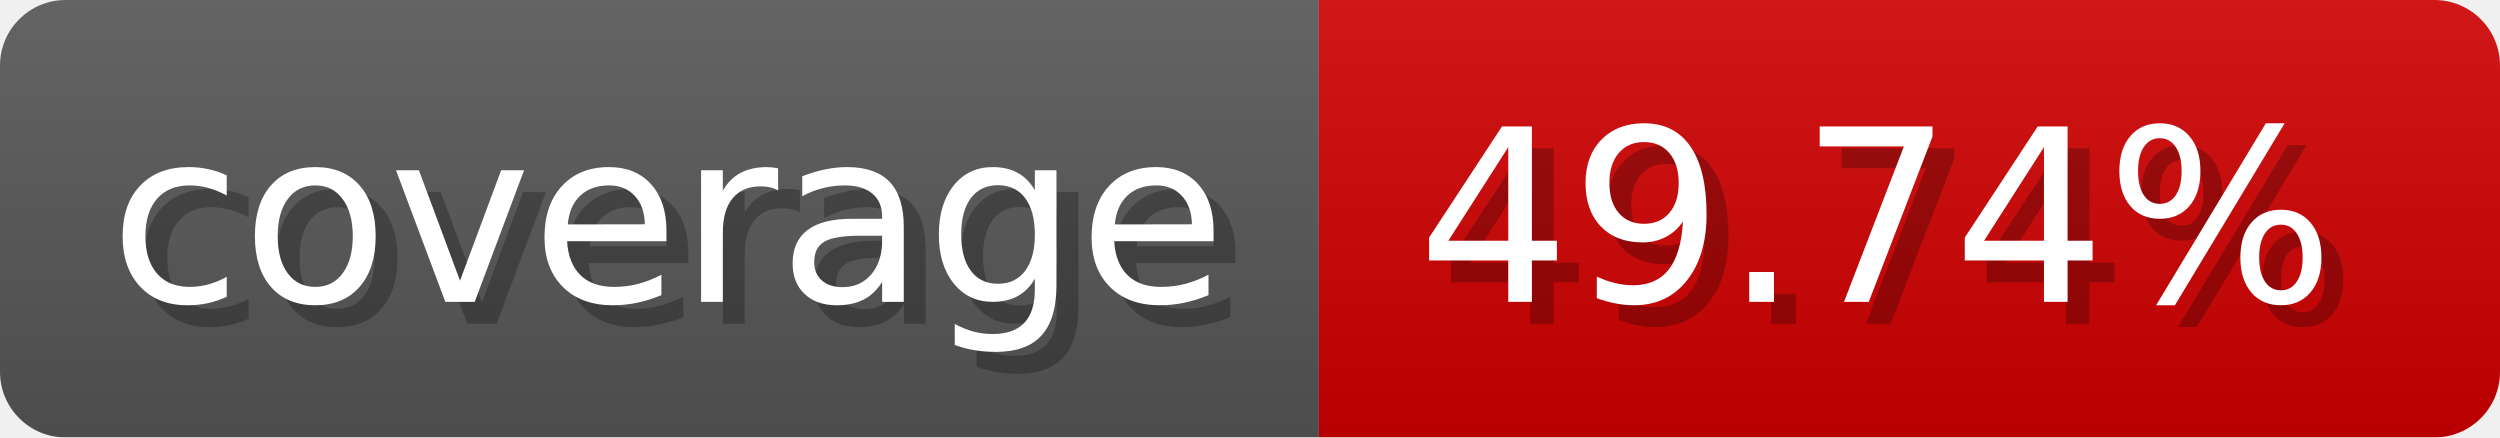
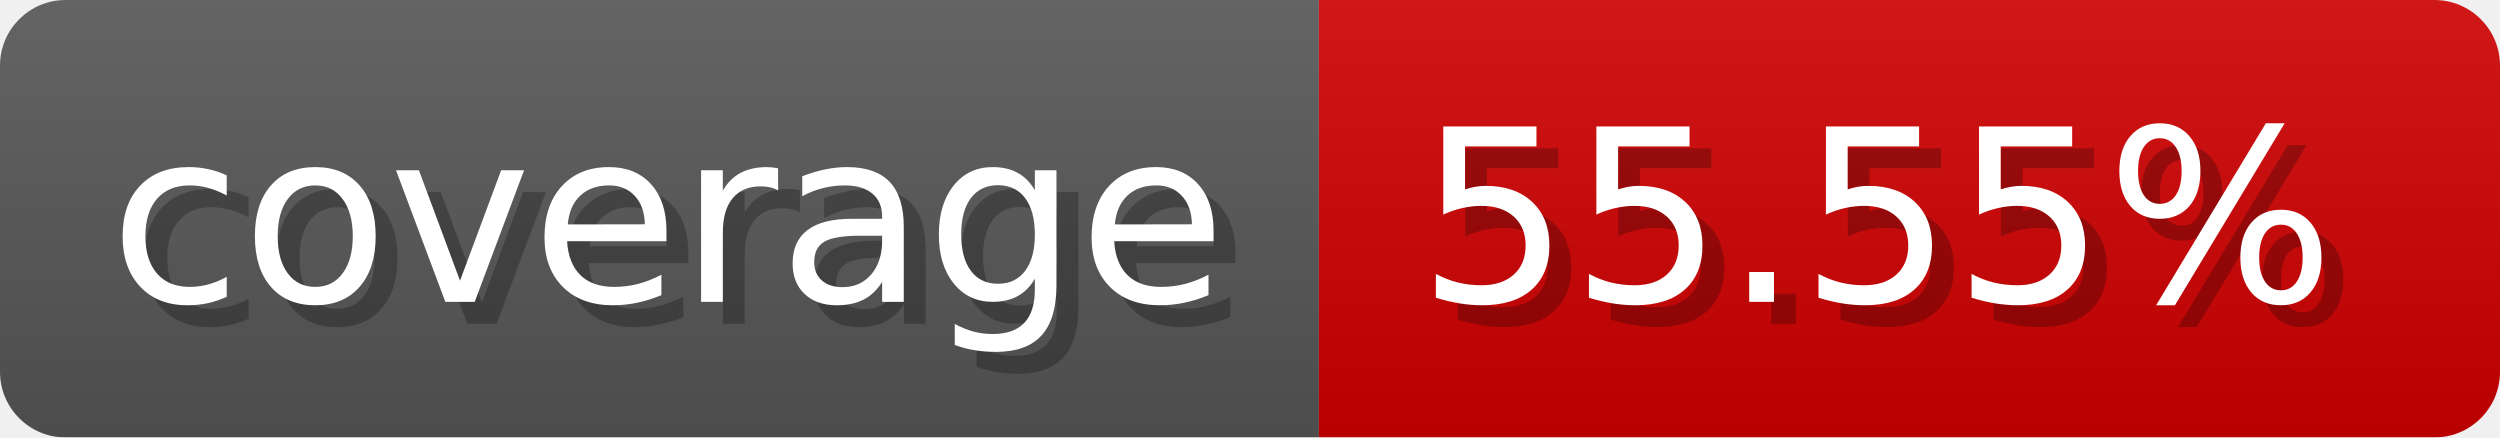
- <svg xmlns="http://www.w3.org/2000/svg" width="114.3" height="20" viewBox="0 0 1143 200" role="img" aria-label="coverage: 49.74%">
-   <linearGradient id="yFwns" x2="0" y2="100%">
+ <svg xmlns="http://www.w3.org/2000/svg" width="114.3" height="20" viewBox="0 0 1143 200" role="img" aria-label="coverage: 55.55%">
+   <linearGradient id="ntRcZ" x2="0" y2="100%">
    <stop offset="0" stop-opacity=".1" stop-color="#EEE" />
    <stop offset="1" stop-opacity=".1" />
  </linearGradient>
-   <mask id="shIVT">
+   <mask id="cUiyZ">
    <rect width="1143" height="200" rx="30" fill="#FFF" />
  </mask>
-   <g mask="url(#shIVT)">
+   <g mask="url(#cUiyZ)">
    <rect width="603" height="200" fill="#555" />
    <rect width="540" height="200" fill="#ce0000" x="603" />
-     <rect width="1143" height="200" fill="url(#yFwns)" />
+     <rect width="1143" height="200" fill="url(#ntRcZ)" />
  </g>
  <g aria-hidden="true" fill="#fff" text-anchor="start" font-family="Verdana,DejaVu Sans,sans-serif" font-size="110">
    <text x="60" y="148" textLength="503" fill="#000" opacity="0.25">coverage</text>
    <text x="50" y="138" textLength="503">coverage</text>
-     <text x="658" y="148" textLength="440" fill="#000" opacity="0.25">49.74%</text>
-     <text x="648" y="138" textLength="440">49.74%</text>
+     <text x="658" y="148" textLength="440" fill="#000" opacity="0.25">55.55%</text>
+     <text x="648" y="138" textLength="440">55.55%</text>
  </g>
</svg>
